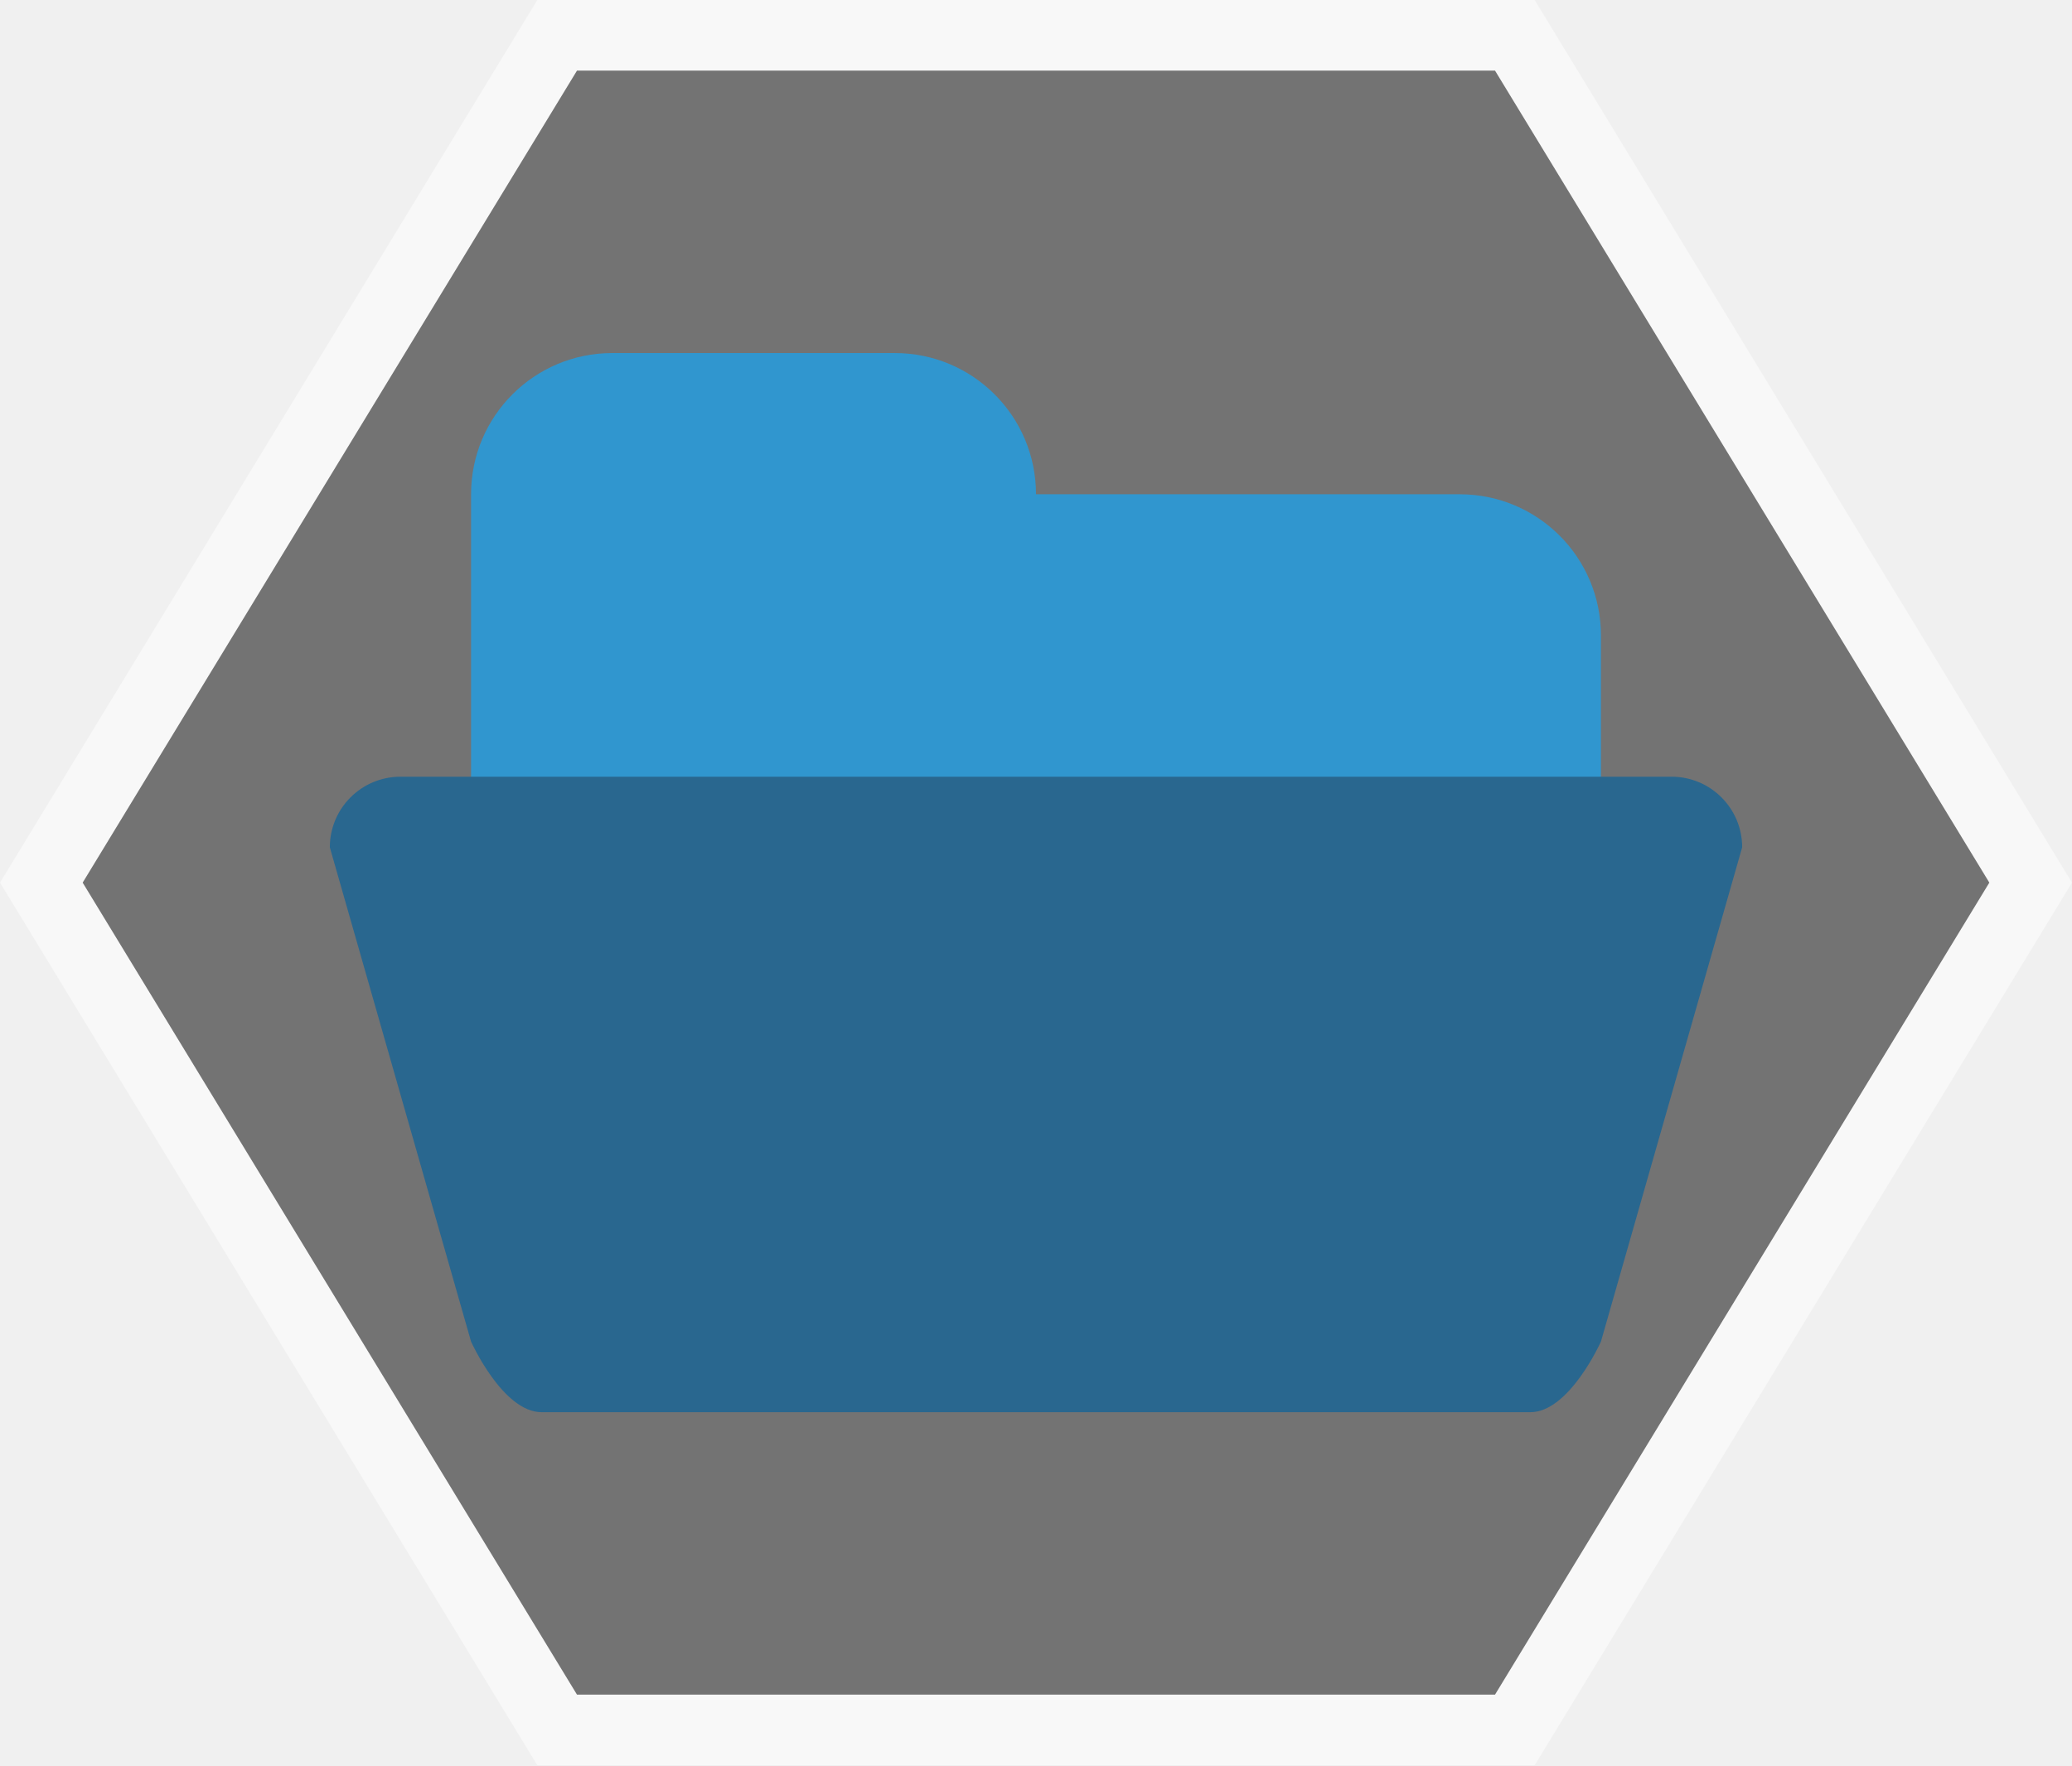
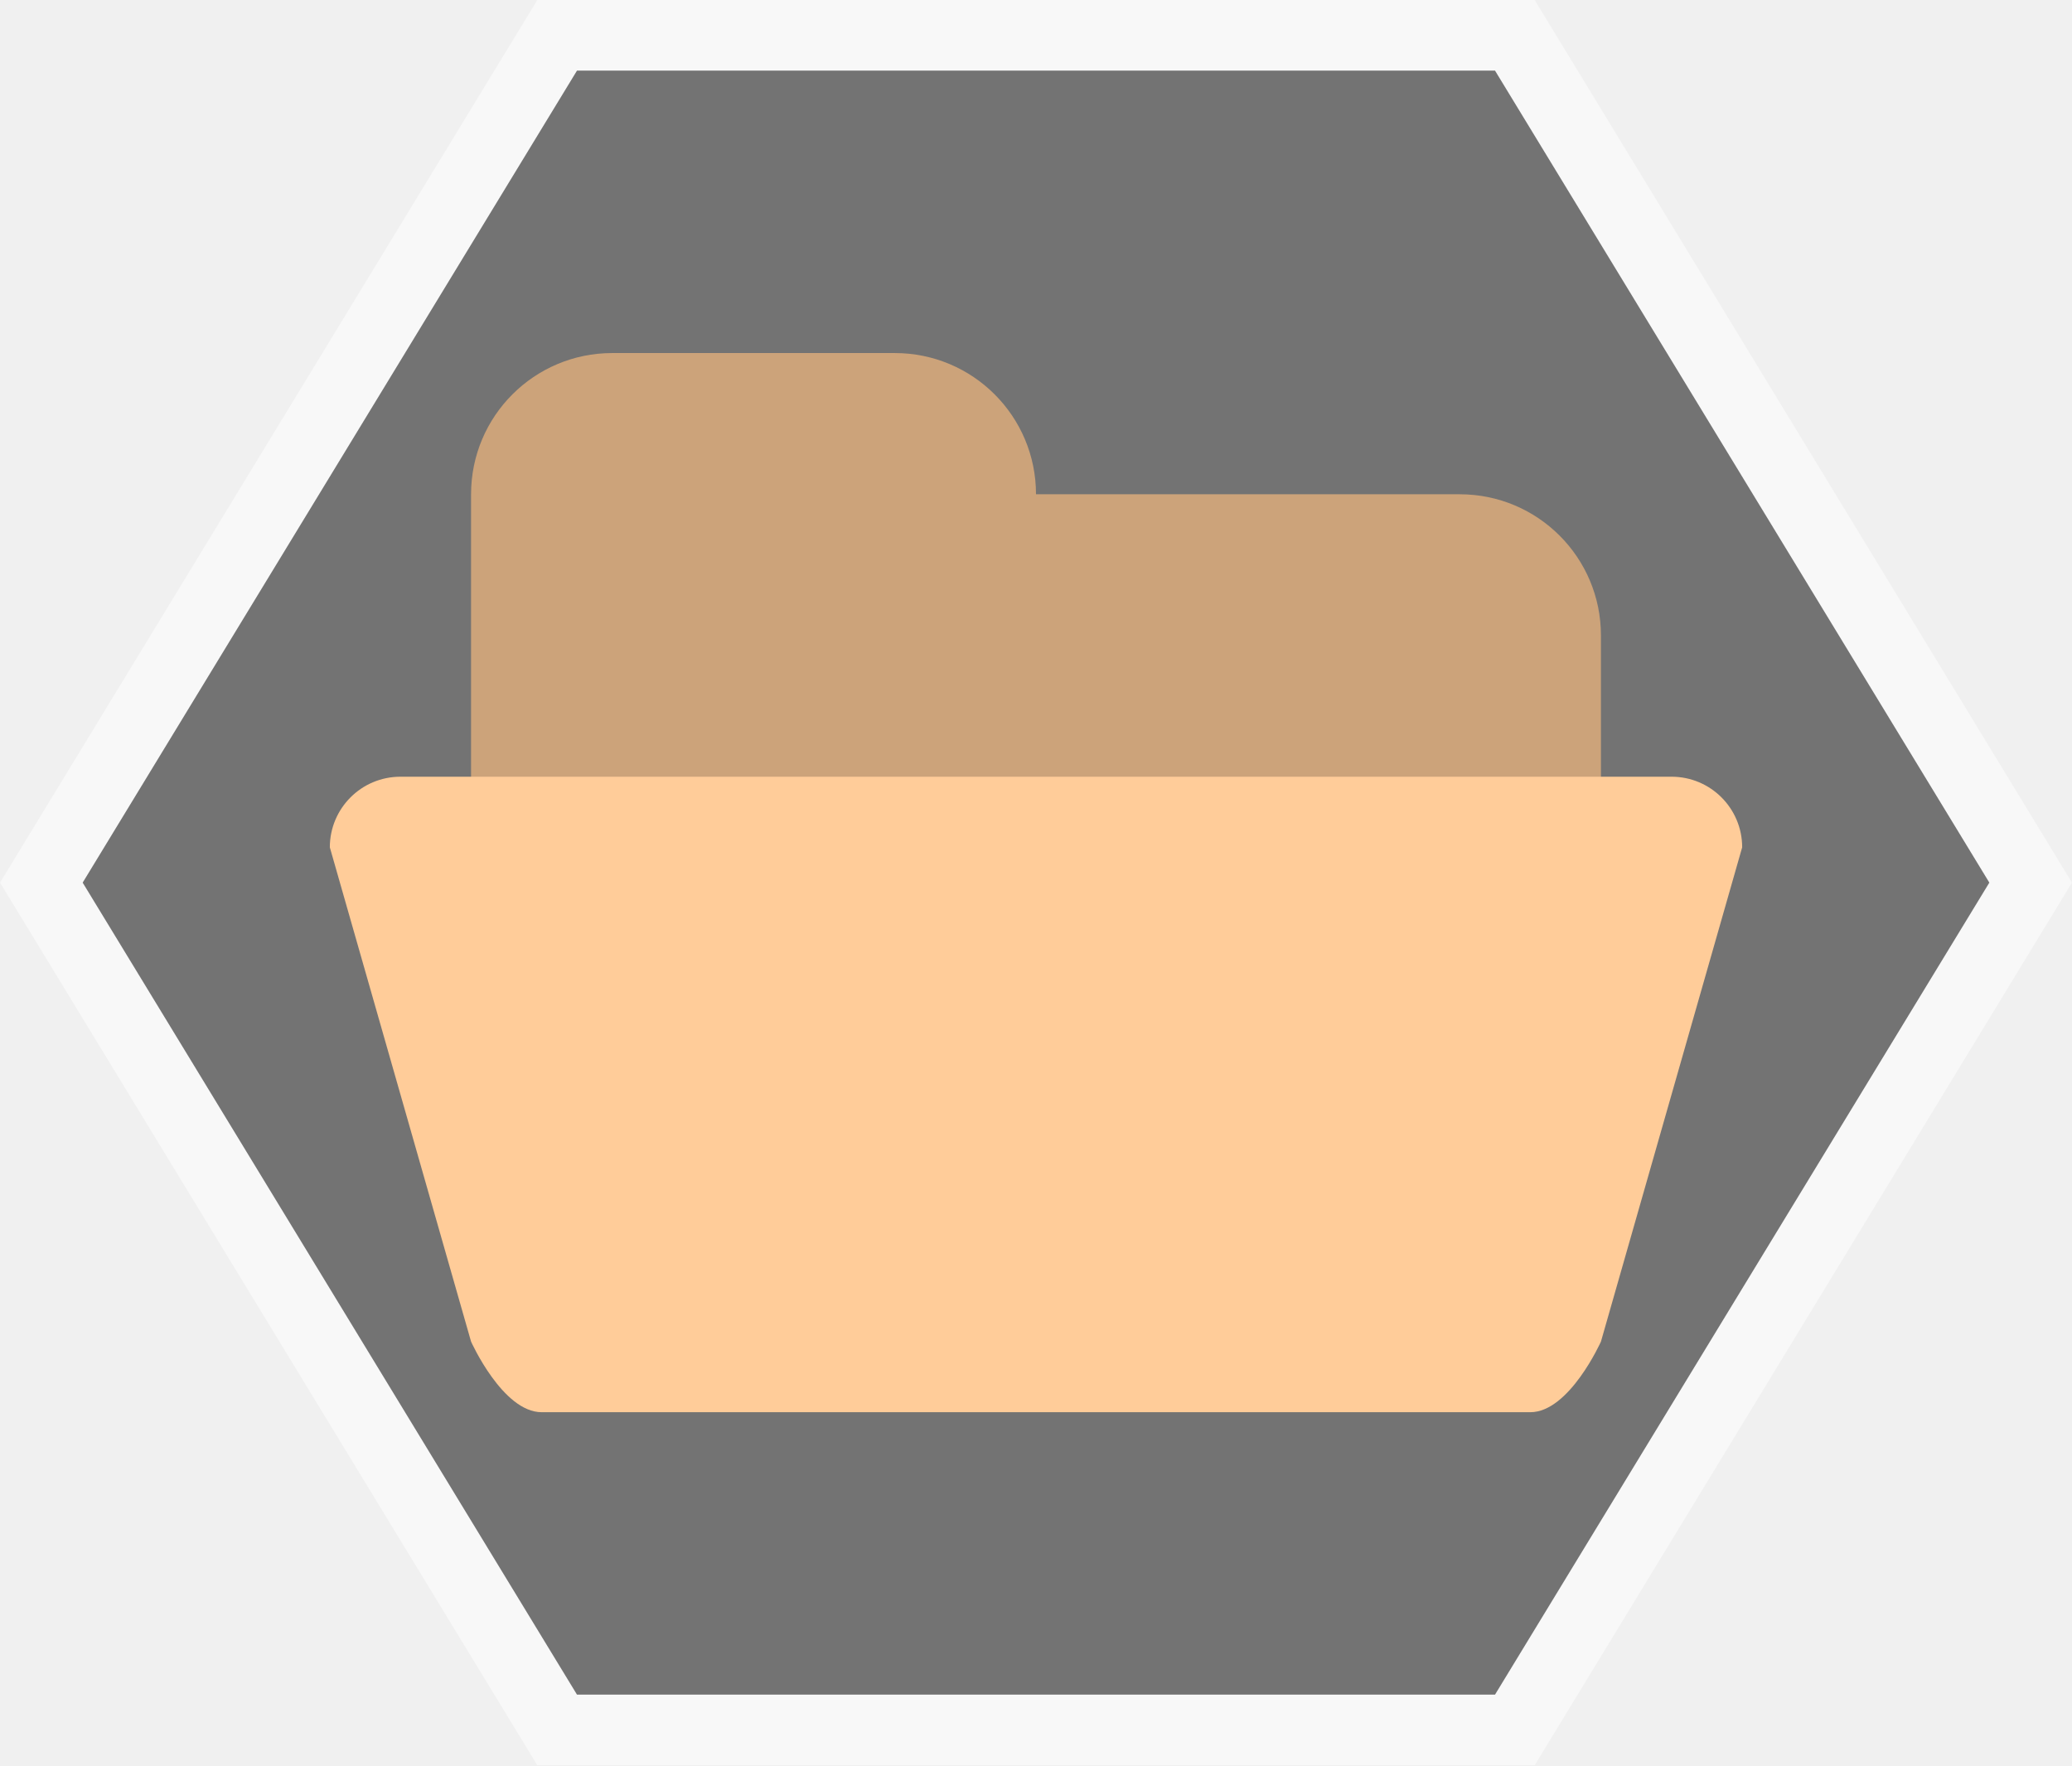
<svg xmlns="http://www.w3.org/2000/svg" viewBox="0 0 312.974 266.667" height="266.667" width="312.974" xml:space="preserve" id="svg2" version="1.1">
  <defs id="defs6">
    <clipPath id="clipPath18" clipPathUnits="userSpaceOnUse">
      <path id="path16" d="M 0,256 H 256 V 0 H 0 Z" />
    </clipPath>
    <clipPath id="clipPath26" clipPathUnits="userSpaceOnUse">
      <path id="path24" d="M 10.634,228 H 245.365 V 28 H 10.634 Z" />
    </clipPath>
    <clipPath id="clipPath46" clipPathUnits="userSpaceOnUse">
      <path id="path44" d="M 0,256 H 256 V 0 H 0 Z" />
    </clipPath>
  </defs>
  <g transform="matrix(1.333333,0,0,-1.333333,-14.17933,304)" id="g10">
    <g id="g12">
      <g clip-path="url(#clipPath18)" id="g14">
        <g id="g20">
          <g id="g22" />
          <g id="g34">
            <g style="opacity:0.5" id="g32" clip-path="url(#clipPath26)">
              <g id="g30" transform="translate(184.4961,228)">
                <path id="path28" style="fill:#ffffff;fill-opacity:1;fill-rule:nonzero;stroke:none" d="m 0,0 h -4.496 -104 -4.496 l -2.338,-3.84 -56,-92 -2.532,-4.16 2.532,-4.159 56,-92 2.338,-3.841 h 4.496 104 H 0 l 2.338,3.841 56,92 2.531,4.159 -2.531,4.16 -56,92 z" />
              </g>
            </g>
          </g>
        </g>
      </g>
    </g>
    <g transform="translate(180,220)" id="g36">
      <path id="path38" style="fill:#737373;fill-opacity:1;fill-rule:nonzero;stroke:none" d="m 0,0 h -104 l -56,-92 56,-92 H 0 l 56,92 z" />
    </g>
    <g id="g40">
      <g clip-path="url(#clipPath46)" id="g42">
        <g transform="translate(176,172)" id="g48">
-           <path id="path50" style="fill:#3096cf;fill-opacity:1;fill-rule:nonzero;stroke:none" d="m 0,0 h -48 c 0,8.844 -7.156,16 -16,16 h -32 c -8.844,0 -16,-7.156 -16,-16 V -24 -44.61 H 16 V -24 -16 C 16,-7.156 8.844,0 0,0" />
+           <path id="path50" style="fill:#cca37a;fill-opacity:1;fill-rule:nonzero;stroke:none" d="m 0,0 h -48 c 0,8.844 -7.156,16 -16,16 h -32 c -8.844,0 -16,-7.156 -16,-16 V -24 -44.61 H 16 V -24 -16 C 16,-7.156 8.844,0 0,0" />
        </g>
        <g transform="translate(200,140)" id="g52">
-           <path id="path54" style="fill:#29678f;fill-opacity:1;fill-rule:nonzero;stroke:none" d="m 0,0 h -144 c -4.42,0 -8,-3.58 -8,-8 l 16,-56 c 0,0 3.58,-8 8,-8 h 112 c 4.42,0 8,8 8,8 L 8,-8 C 8,-3.58 4.42,0 0,0" />
+           <path id="path54" style="fill:#ffcc99;fill-opacity:1;fill-rule:nonzero;stroke:none" d="m 0,0 h -144 c -4.42,0 -8,-3.58 -8,-8 l 16,-56 c 0,0 3.58,-8 8,-8 h 112 c 4.42,0 8,8 8,8 L 8,-8 C 8,-3.58 4.42,0 0,0" />
        </g>
      </g>
    </g>
  </g>
</svg>
